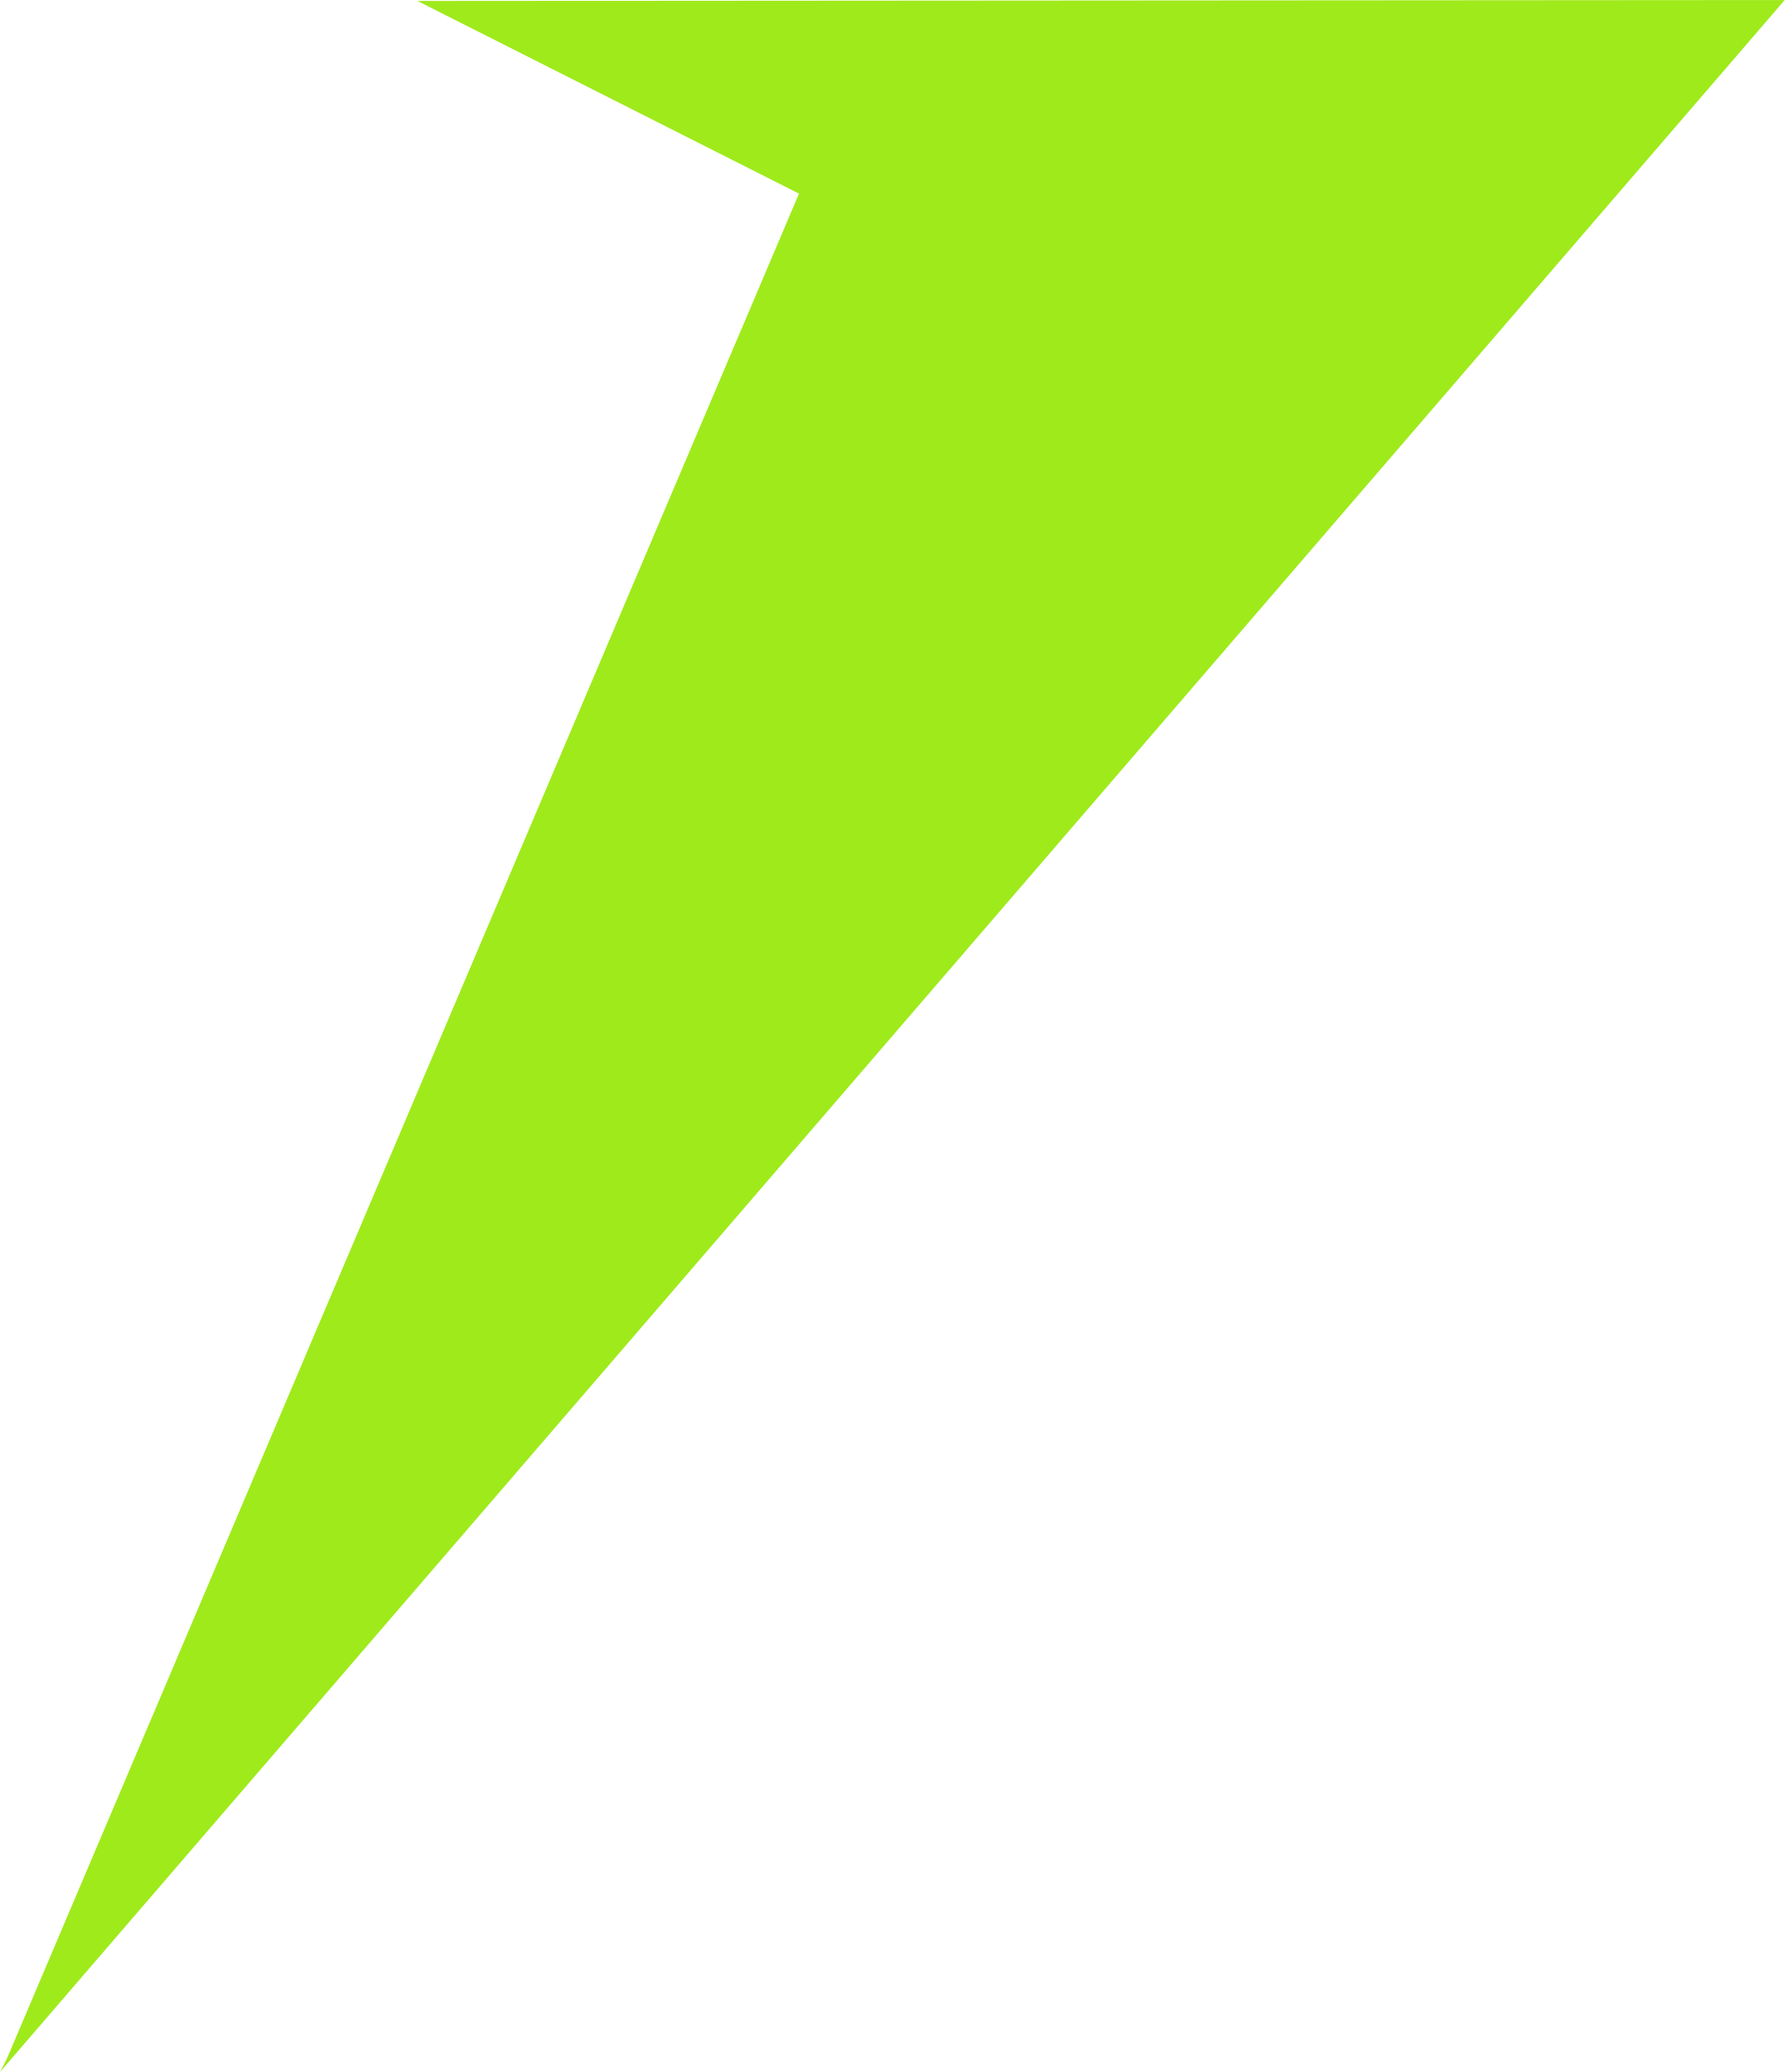
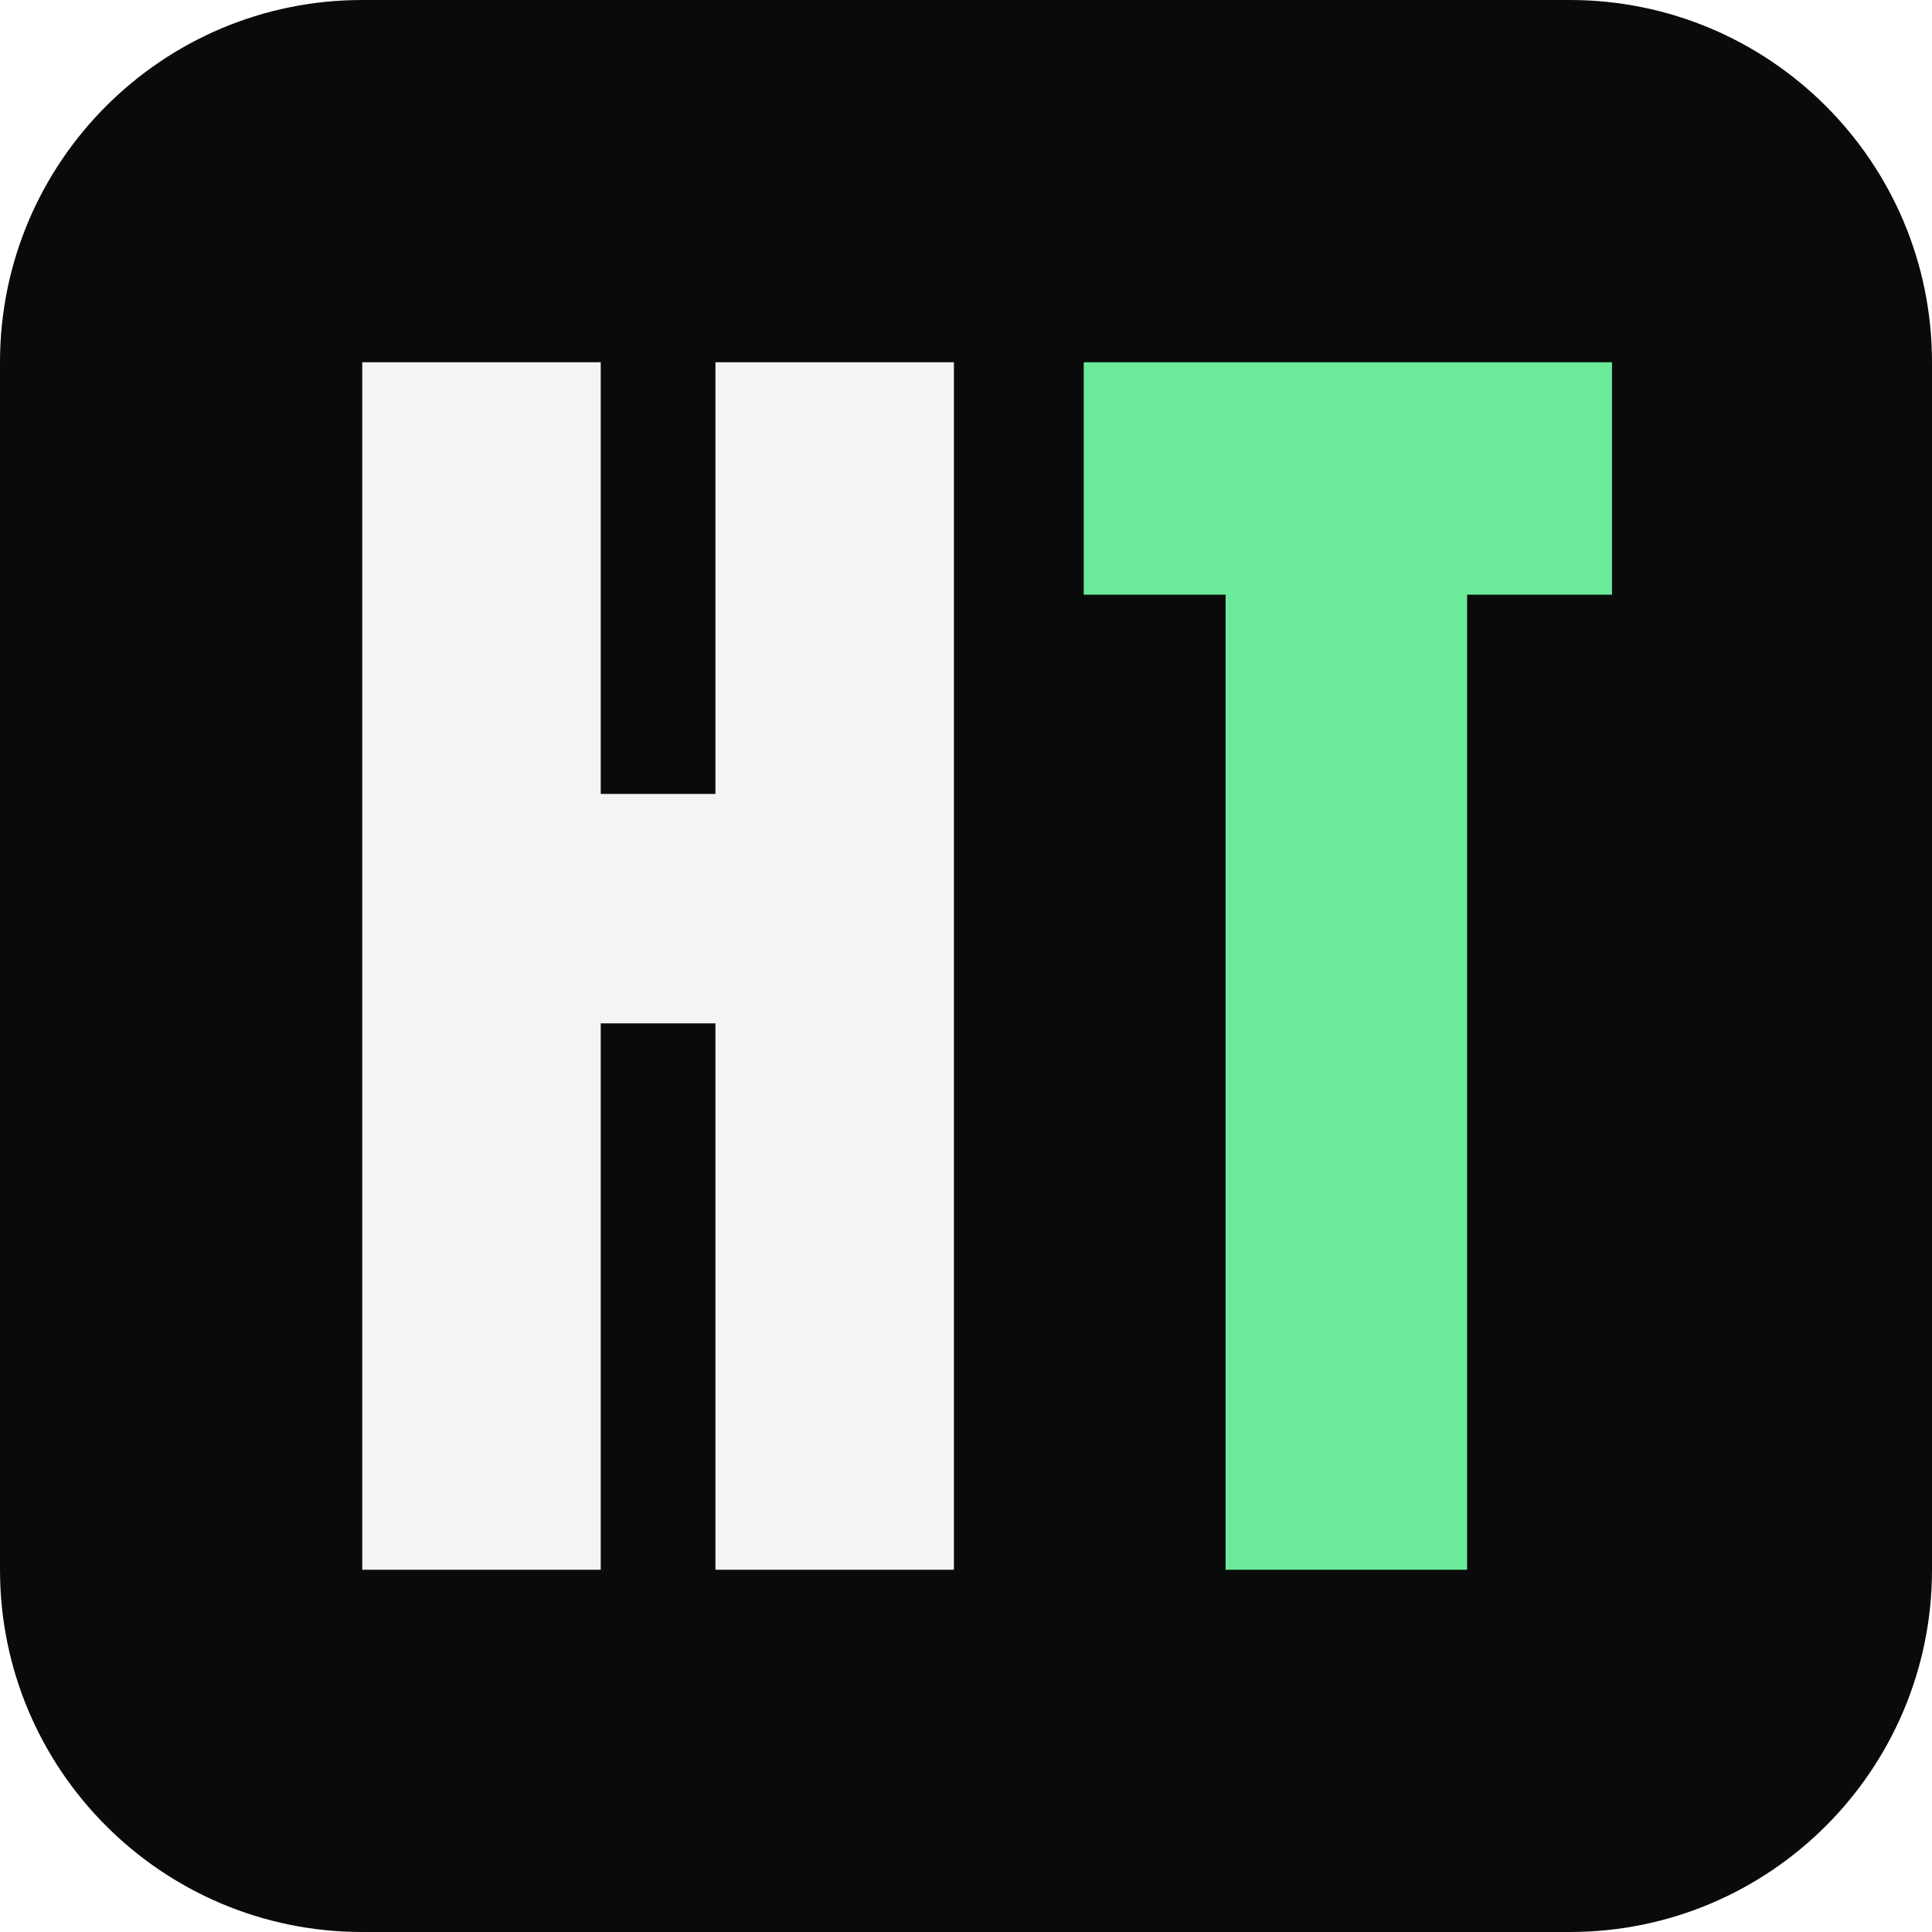
- <svg xmlns="http://www.w3.org/2000/svg" id="Camada_2" data-name="Camada 2" viewBox="0 0 76.06 88.29">
-   <defs>
-     <style>
-       .cls-1 {
-         fill: #9fea1b;
-       }
-     </style>
-   </defs>
-   <g id="Layer_3_copy" data-name="Layer 3 copy">
-     <path class="cls-1" d="M76.06,0L0,88.29c.14-.25.27-.51.38-.77L34.05,8.25,17.79.04l58.27-.04Z" />
-   </g>
+ <svg xmlns="http://www.w3.org/2000/svg" viewBox="0 0 64 64">
+   <rect width="64" height="64" rx="12" fill="#090B0A" />
+   <path fill="#F4F5F2" d="M12 52V12H19.9V26.3H23.7V12H31.6V52H23.7V33.9H19.9V52Z" />
+   <path fill="#6BEA99" d="M40.6 52V19.7H35.9V12H53.4V19.7H48.6V52Z" />
</svg>
